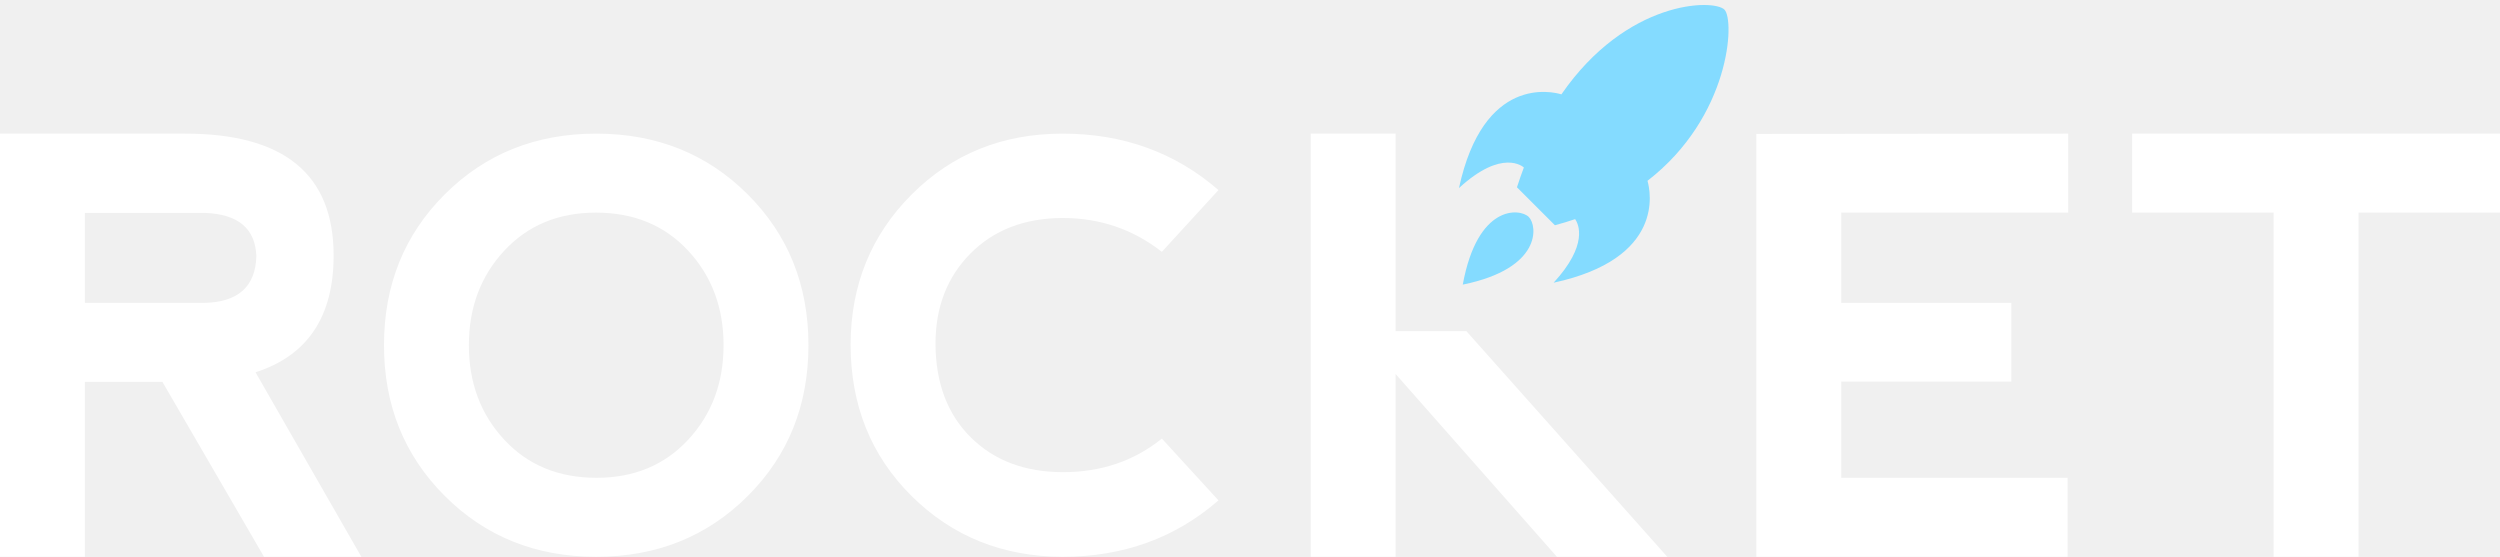
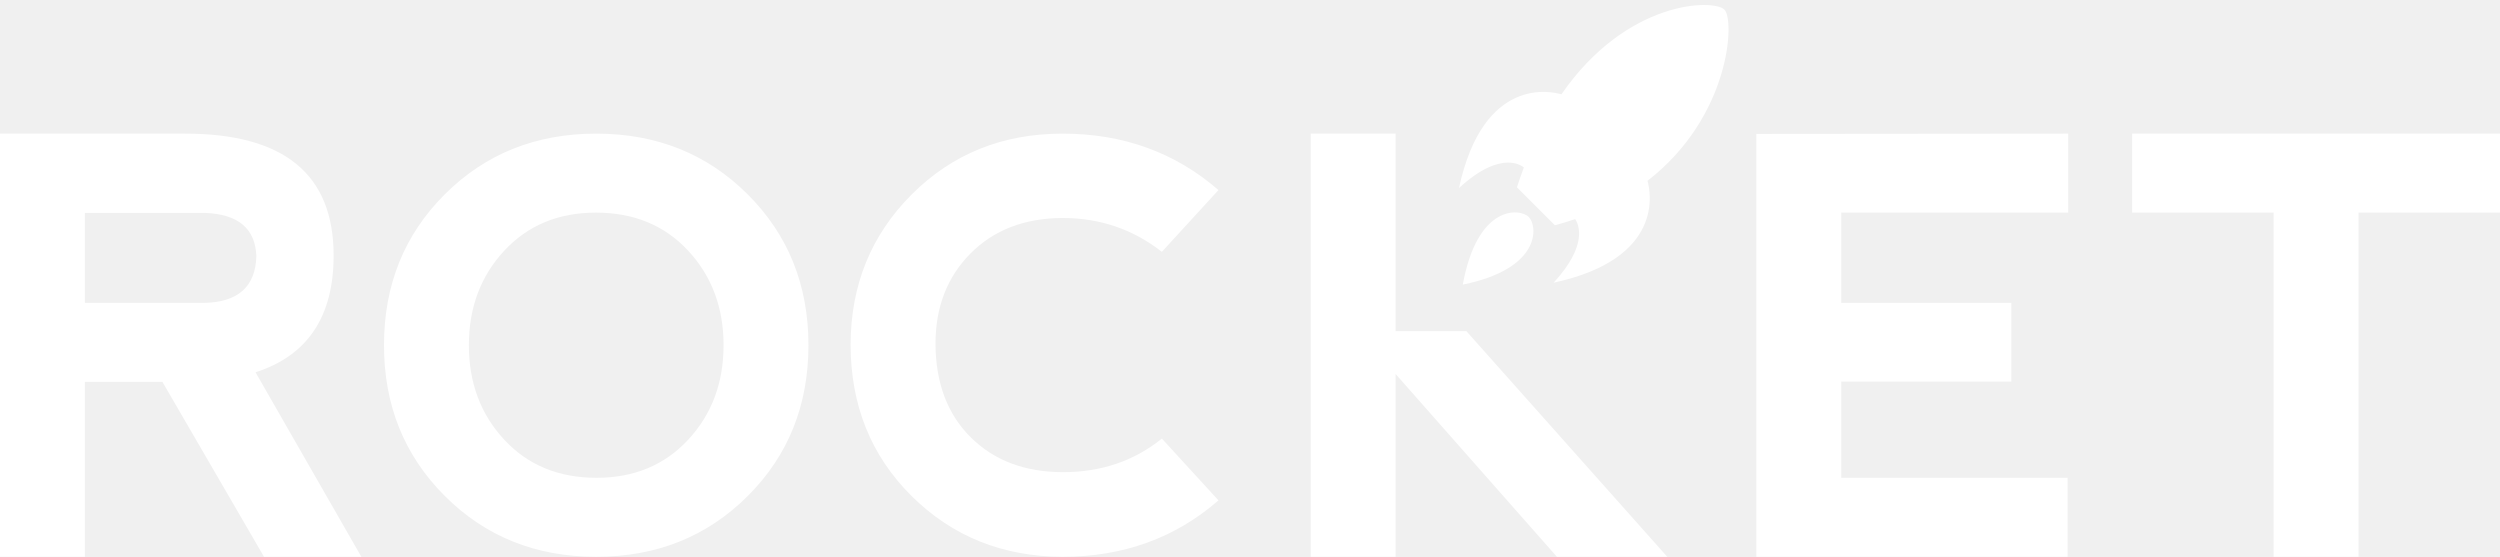
<svg xmlns="http://www.w3.org/2000/svg" width="449px" height="100px" viewBox="0 0 449 100" version="1.1">
  <defs />
  <g id="Symbols" stroke="none" stroke-width="1" fill="none" fill-rule="evenodd">
-     <g id="logo-with-text" transform="translate(-1, -10)">
+     <g id="logo-with-text" transform="translate(-1, -10)" fill="#FFFFFF">
      <g id="logo-text" transform="translate(1, 10)">
-         <path d="M15.246,54.4 L36.591,54.4 C42.724,54.299 45.875,51.512 46.044,46.04 C45.875,41.041 42.775,38.44 36.744,38.237 L15.246,38.237 L15.246,54.4 Z M45.892,66.864 L64.899,100 L47.416,100 L29.172,68.587 L15.246,68.587 L15.246,100 L0,100 L0,24 L33.237,24 C51.025,24 59.919,31.296 59.919,45.888 C59.919,56.866 55.243,63.858 45.892,66.864 Z M79.891,89.081 C72.607,81.802 68.965,72.775 68.965,62 C68.965,51.191 72.607,42.156 79.891,34.893 C87.176,27.631 96.239,24 107.081,24 C117.923,24 126.986,27.631 134.27,34.893 C141.555,42.156 145.197,51.191 145.197,62 C145.197,72.809 141.555,81.844 134.27,89.107 C126.986,96.369 117.923,100 107.081,100 C96.239,100 87.176,96.36 79.891,89.081 Z M107.132,85.813 C113.874,85.813 119.363,83.533 123.598,78.973 C127.833,74.413 129.951,68.756 129.951,62 C129.951,55.244 127.833,49.587 123.598,45.027 C119.363,40.467 113.84,38.187 107.03,38.187 C100.288,38.187 94.799,40.467 90.564,45.027 C86.329,49.587 84.211,55.244 84.211,62 C84.211,68.756 86.329,74.413 90.564,78.973 C94.799,83.533 100.322,85.813 107.132,85.813 Z M163.721,89.081 C156.42,81.836 152.769,72.758 152.769,61.848 C152.803,51.174 156.462,42.198 163.747,34.919 C171.031,27.64 180.06,24 190.835,24 C201.711,24 211.045,27.378 218.837,34.133 L208.673,45.229 C203.489,41.176 197.543,39.149 190.835,39.149 C183.991,39.183 178.477,41.311 174.292,45.533 C170.108,49.756 168.016,55.16 168.016,61.747 C168.05,68.806 170.167,74.413 174.369,78.568 C178.57,82.723 184.092,84.8 190.936,84.8 C197.78,84.8 203.692,82.79 208.673,78.771 L218.837,89.867 C211.079,96.622 201.744,100 190.835,100 C180.06,99.966 171.023,96.327 163.721,89.081 Z M235.405,24 L250.652,24 L250.652,59.467 L263.357,59.467 L299.44,100 L279.62,100 L250.652,67.168 L250.652,100 L235.405,100 L235.405,24 Z M315.441,100 L315.441,24.051 L371.446,24 L371.446,38.187 L330.688,38.187 L330.688,54.4 L361.231,54.4 L361.231,68.536 L330.688,68.536 L330.688,85.813 L371.345,85.813 L371.345,100 L315.441,100 Z M382.932,24 L382.932,38.187 L408.343,38.187 L408.343,100 L423.589,100 L423.589,38.187 L449,38.187 L449,24 L382.932,24 Z" id="text" fill="#FFFFFF" />
-         <g id="logo" transform="translate(262, 0)" fill="#84DBFF">
+         <path d="M15.246,54.4 L36.591,54.4 C42.724,54.299 45.875,51.512 46.044,46.04 C45.875,41.041 42.775,38.44 36.744,38.237 L15.246,38.237 L15.246,54.4 Z M45.892,66.864 L64.899,100 L47.416,100 L29.172,68.587 L15.246,68.587 L15.246,100 L0,100 L0,24 L33.237,24 C51.025,24 59.919,31.296 59.919,45.888 C59.919,56.866 55.243,63.858 45.892,66.864 Z M79.891,89.081 C72.607,81.802 68.965,72.775 68.965,62 C68.965,51.191 72.607,42.156 79.891,34.893 C87.176,27.631 96.239,24 107.081,24 C117.923,24 126.986,27.631 134.27,34.893 C141.555,42.156 145.197,51.191 145.197,62 C145.197,72.809 141.555,81.844 134.27,89.107 C126.986,96.369 117.923,100 107.081,100 C96.239,100 87.176,96.36 79.891,89.081 Z M107.132,85.813 C113.874,85.813 119.363,83.533 123.598,78.973 C127.833,74.413 129.951,68.756 129.951,62 C129.951,55.244 127.833,49.587 123.598,45.027 C119.363,40.467 113.84,38.187 107.03,38.187 C100.288,38.187 94.799,40.467 90.564,45.027 C86.329,49.587 84.211,55.244 84.211,62 C84.211,68.756 86.329,74.413 90.564,78.973 C94.799,83.533 100.322,85.813 107.132,85.813 Z M163.721,89.081 C156.42,81.836 152.769,72.758 152.769,61.848 C152.803,51.174 156.462,42.198 163.747,34.919 C171.031,27.64 180.06,24 190.835,24 C201.711,24 211.045,27.378 218.837,34.133 L208.673,45.229 C203.489,41.176 197.543,39.149 190.835,39.149 C183.991,39.183 178.477,41.311 174.292,45.533 C170.108,49.756 168.016,55.16 168.016,61.747 C168.05,68.806 170.167,74.413 174.369,78.568 C178.57,82.723 184.092,84.8 190.936,84.8 C197.78,84.8 203.692,82.79 208.673,78.771 L218.837,89.867 C211.079,96.622 201.744,100 190.835,100 C180.06,99.966 171.023,96.327 163.721,89.081 Z M235.405,24 L250.652,24 L250.652,59.467 L263.357,59.467 L299.44,100 L279.62,100 L250.652,67.168 L250.652,100 L235.405,100 L235.405,24 Z M315.441,100 L315.441,24.051 L371.446,24 L371.446,38.187 L330.688,38.187 L330.688,54.4 L361.231,54.4 L361.231,68.536 L330.688,68.536 L330.688,85.813 L371.345,85.813 L371.345,100 L315.441,100 Z M382.932,24 L382.932,38.187 L408.343,38.187 L408.343,100 L423.589,100 L423.589,38.187 L449,38.187 L449,24 L382.932,24 Z" id="text" />
+         <g id="logo" transform="translate(262, 0)">
          <g transform="translate(24.40146, 26.76955) rotate(-315) translate(-24.40146, -26.76955) translate(6.901463, -7.730447)" id="Combined-Shape">
            <path d="M6.329,31.776 C4.819,32.588 -6.031,39.216 5.222,56.687 C5.665,46.111 10.691,45.841 10.85,45.835 C11.353,46.947 11.898,48.077 12.486,49.225 L22.129,49.225 C22.783,48.097 23.379,46.979 23.921,45.873 C25.02,46.085 28.876,47.484 29.262,56.687 C40.317,39.524 30.04,32.825 28.243,31.824 C30.624,13.173 18.953,0.313 16.274,0.313 C13.53,0.313 2.614,11.466 6.329,31.776 Z M17.759,51.492 C20.001,51.492 25.977,56.365 17.966,68.465 C9.606,56.365 15.517,51.492 17.759,51.492 Z" />
          </g>
        </g>
      </g>
    </g>
  </g>
</svg>
